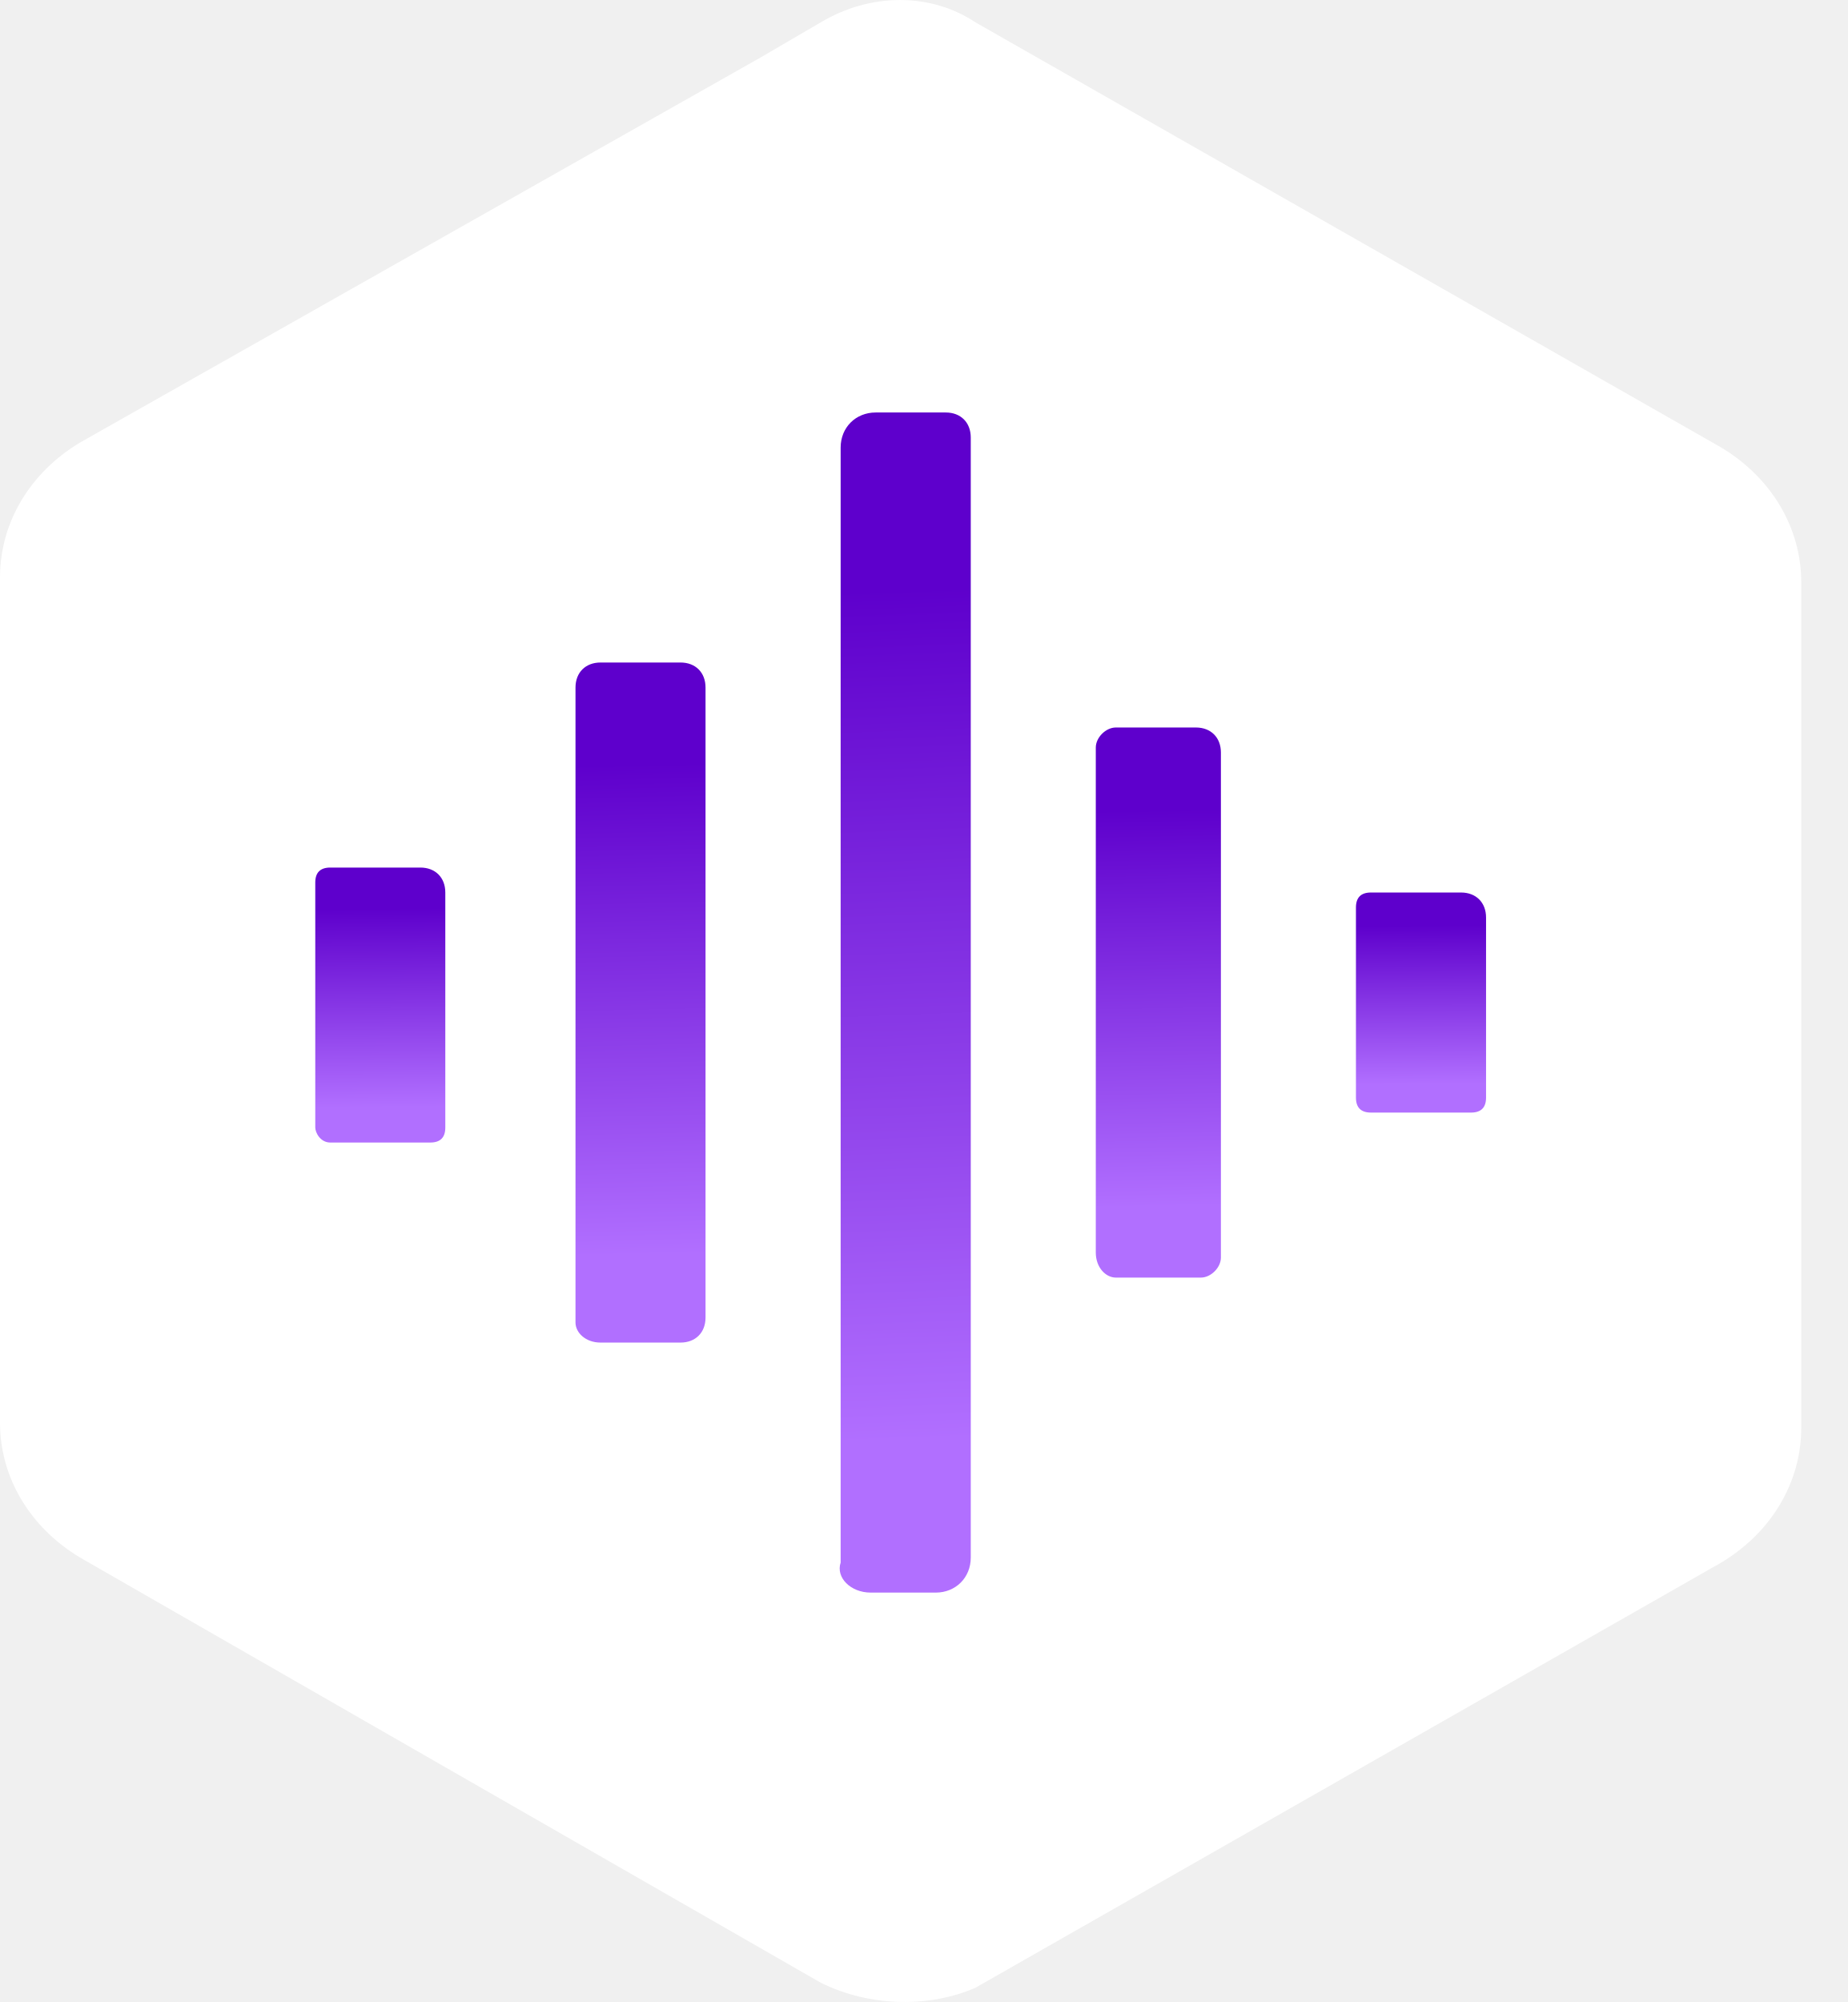
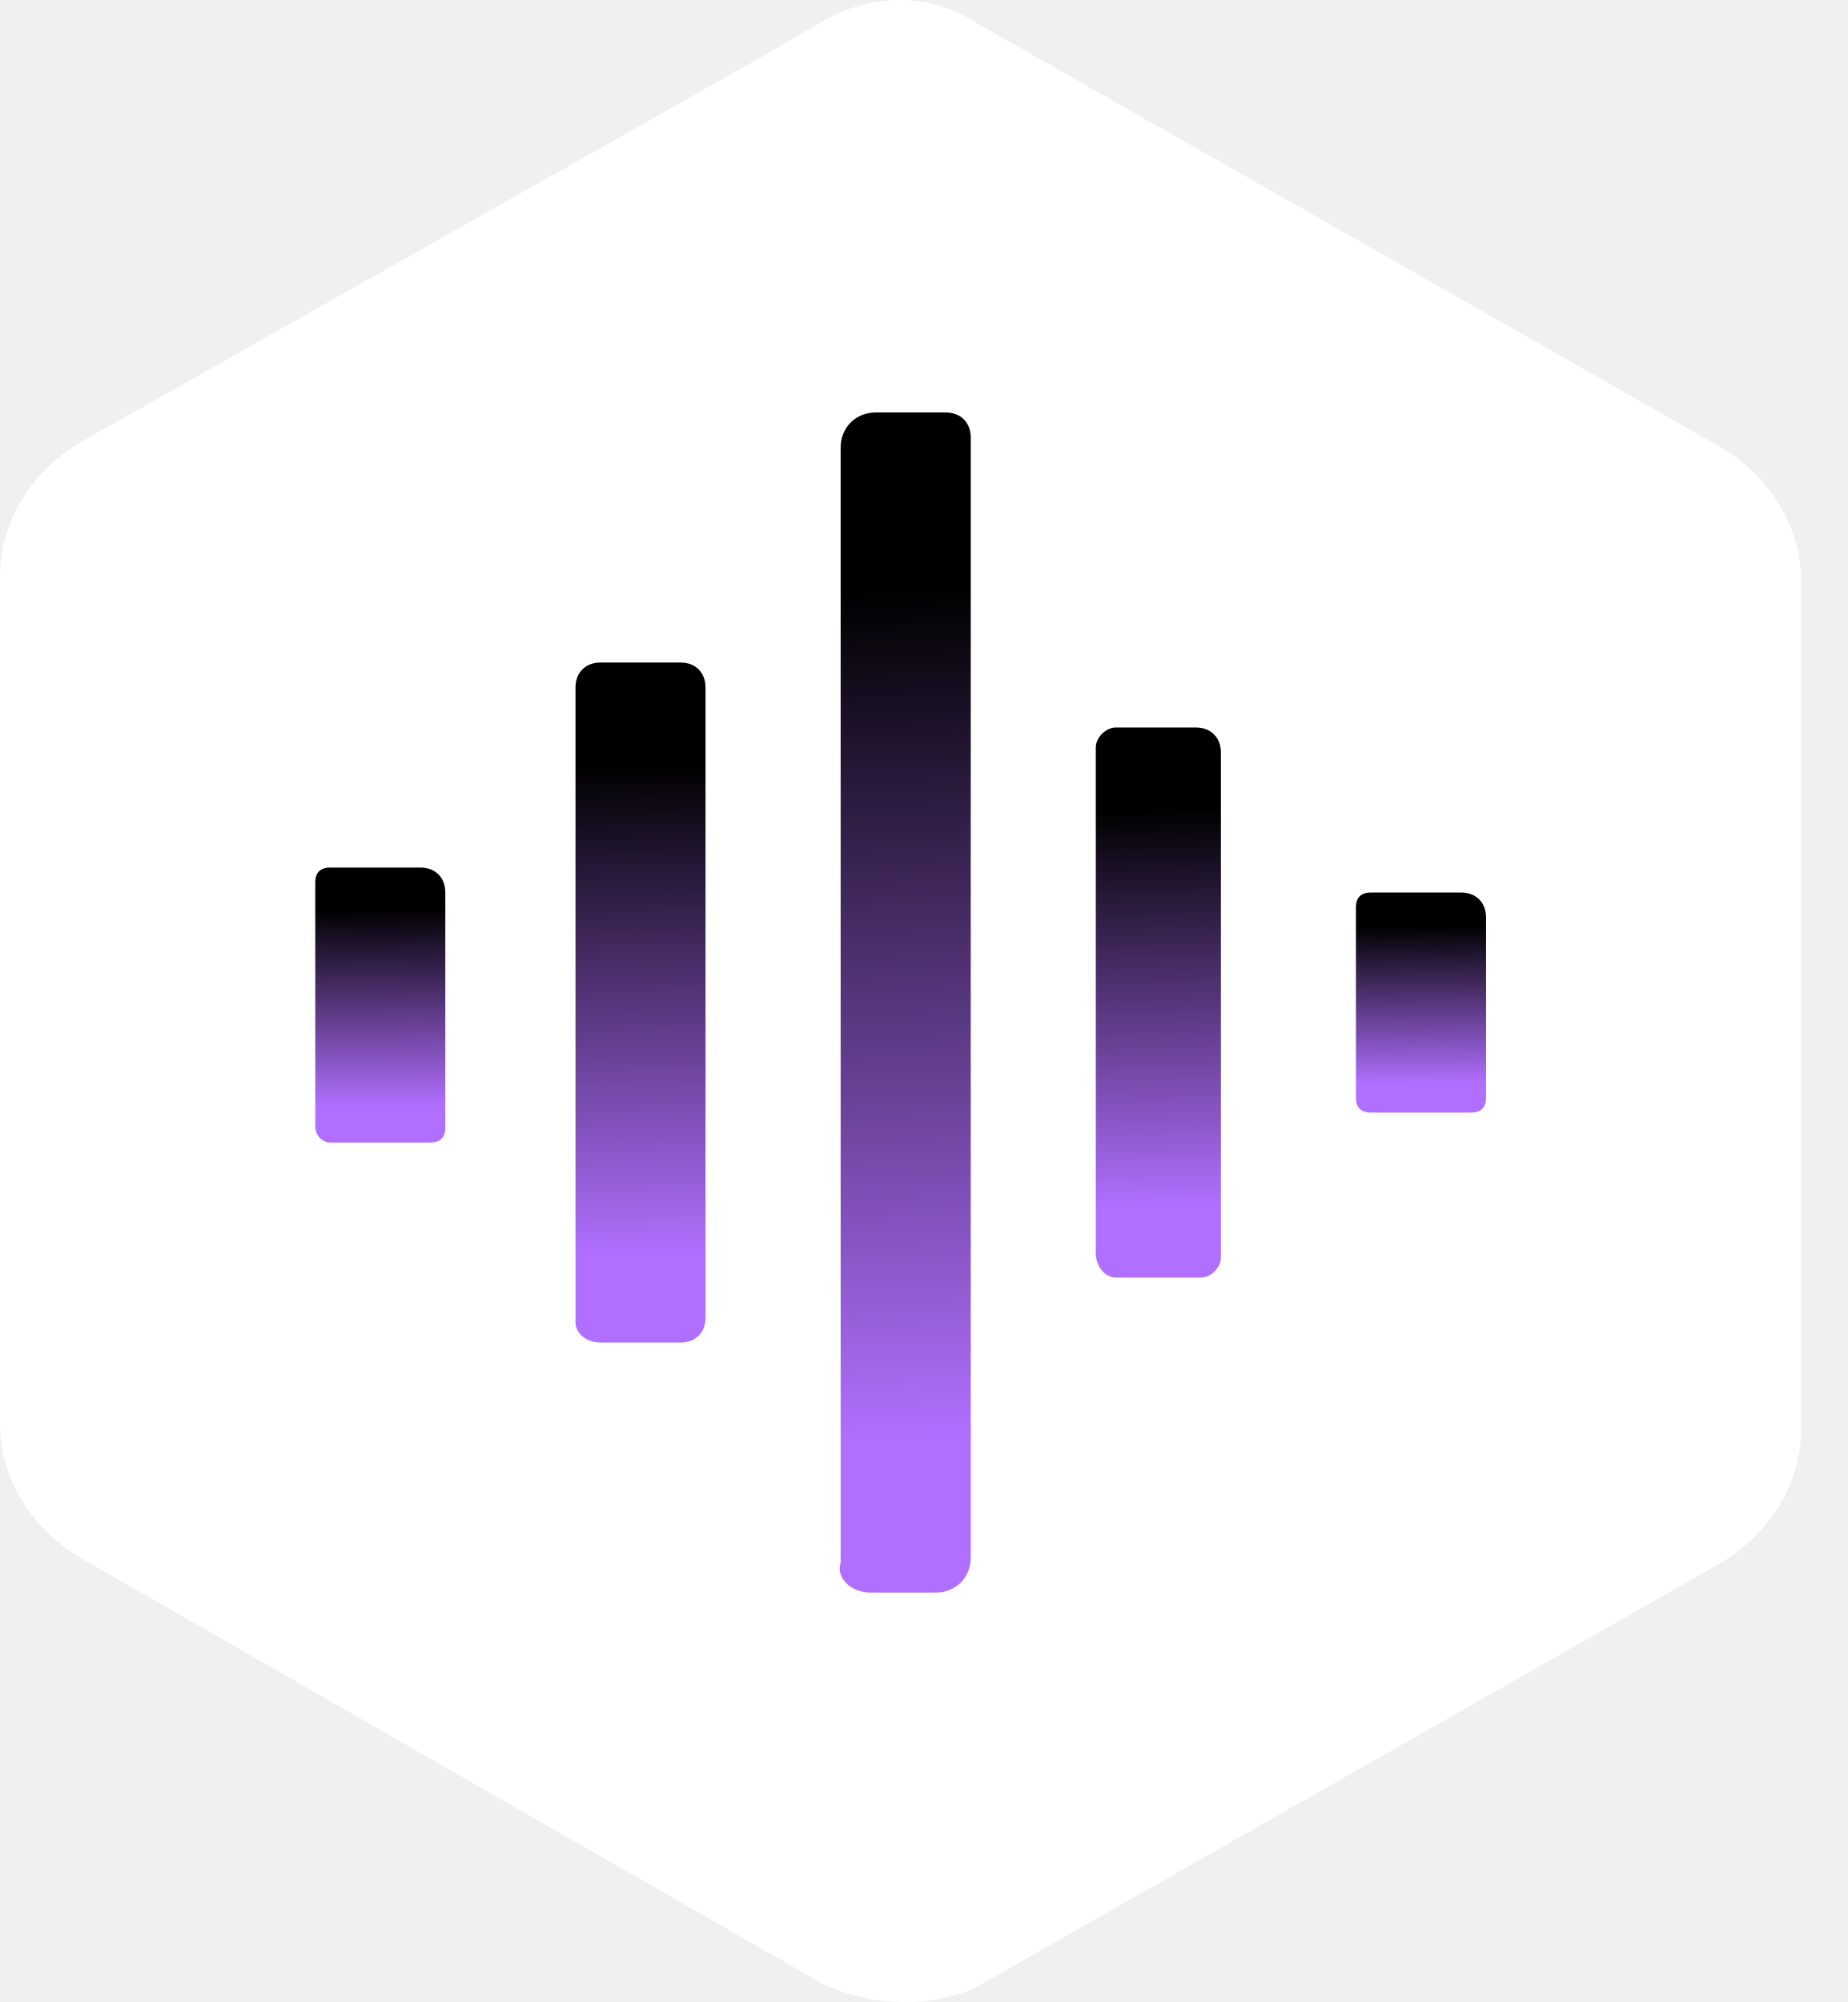
<svg xmlns="http://www.w3.org/2000/svg" width="24" height="26" viewBox="0 0 24 26" fill="none">
  <path d="M10.658 25.748L1.04 20.228C0.39 19.838 0 19.189 0 18.475V7.5C0 6.786 0.39 6.137 1.04 5.747L9.878 0.747L10.658 0.292C11.308 -0.097 12.088 -0.097 12.673 0.292L22.357 5.812C23.006 6.202 23.396 6.851 23.396 7.565V18.54C23.396 19.254 23.006 19.903 22.357 20.293L12.673 25.813C12.088 26.072 11.308 26.072 10.658 25.748Z" fill="white" />
  <path d="M17.807 14.449H19.107C19.237 14.449 19.302 14.384 19.302 14.254V11.916C19.302 11.721 19.172 11.591 18.977 11.591H17.807C17.677 11.591 17.612 11.656 17.612 11.786V14.254C17.612 14.384 17.677 14.449 17.807 14.449Z" fill="url(#paint0_linear_2915_7789)" />
  <path d="M14.493 16.592H15.598C15.728 16.592 15.858 16.462 15.858 16.332V9.773C15.858 9.578 15.728 9.448 15.533 9.448H14.493C14.363 9.448 14.233 9.578 14.233 9.708V16.267C14.233 16.462 14.363 16.592 14.493 16.592Z" fill="url(#paint1_linear_2915_7789)" />
  <path d="M11.309 20.683H12.154C12.414 20.683 12.609 20.488 12.609 20.228V5.682C12.609 5.487 12.479 5.357 12.284 5.357H11.374C11.114 5.357 10.919 5.552 10.919 5.812V20.293C10.854 20.488 11.049 20.683 11.309 20.683Z" fill="url(#paint2_linear_2915_7789)" />
  <path d="M7.8 17.436H8.839C9.034 17.436 9.164 17.306 9.164 17.111V8.929C9.164 8.734 9.034 8.604 8.839 8.604H7.8C7.605 8.604 7.475 8.734 7.475 8.929V17.176C7.475 17.306 7.605 17.436 7.8 17.436Z" fill="url(#paint3_linear_2915_7789)" />
  <path d="M4.29 14.838H5.589C5.719 14.838 5.784 14.773 5.784 14.643V11.591C5.784 11.396 5.654 11.267 5.46 11.267H4.29C4.16 11.267 4.095 11.332 4.095 11.461V14.643C4.095 14.708 4.16 14.838 4.29 14.838Z" fill="url(#paint4_linear_2915_7789)" />
  <defs>
    <linearGradient id="paint0_linear_2915_7789" x1="18.137" y1="12.019" x2="18.152" y2="14.085" gradientUnits="userSpaceOnUse">
-       <stop stop-color="#5E00CC" />
+       <stop stop-color="#000000" />
      <stop offset="1" stop-color="#B16FFF" />
    </linearGradient>
    <linearGradient id="paint1_linear_2915_7789" x1="14.738" y1="10.519" x2="14.836" y2="15.68" gradientUnits="userSpaceOnUse">
-       <stop stop-color="#5E00CC" />
+       <stop stop-color="#000000" />
      <stop offset="1" stop-color="#B16FFF" />
    </linearGradient>
    <linearGradient id="paint2_linear_2915_7789" x1="11.435" y1="7.653" x2="11.865" y2="18.714" gradientUnits="userSpaceOnUse">
-       <stop stop-color="#5E00CC" />
+       <stop stop-color="#000000" />
      <stop offset="1" stop-color="#B16FFF" />
    </linearGradient>
    <linearGradient id="paint3_linear_2915_7789" x1="7.999" y1="9.927" x2="8.143" y2="16.308" gradientUnits="userSpaceOnUse">
-       <stop stop-color="#5E00CC" />
+       <stop stop-color="#000000" />
      <stop offset="1" stop-color="#B16FFF" />
    </linearGradient>
    <linearGradient id="paint4_linear_2915_7789" x1="4.619" y1="11.802" x2="4.643" y2="14.383" gradientUnits="userSpaceOnUse">
-       <stop stop-color="#5E00CC" />
+       <stop stop-color="#000000" />
      <stop offset="1" stop-color="#B16FFF" />
    </linearGradient>
  </defs>
</svg>
